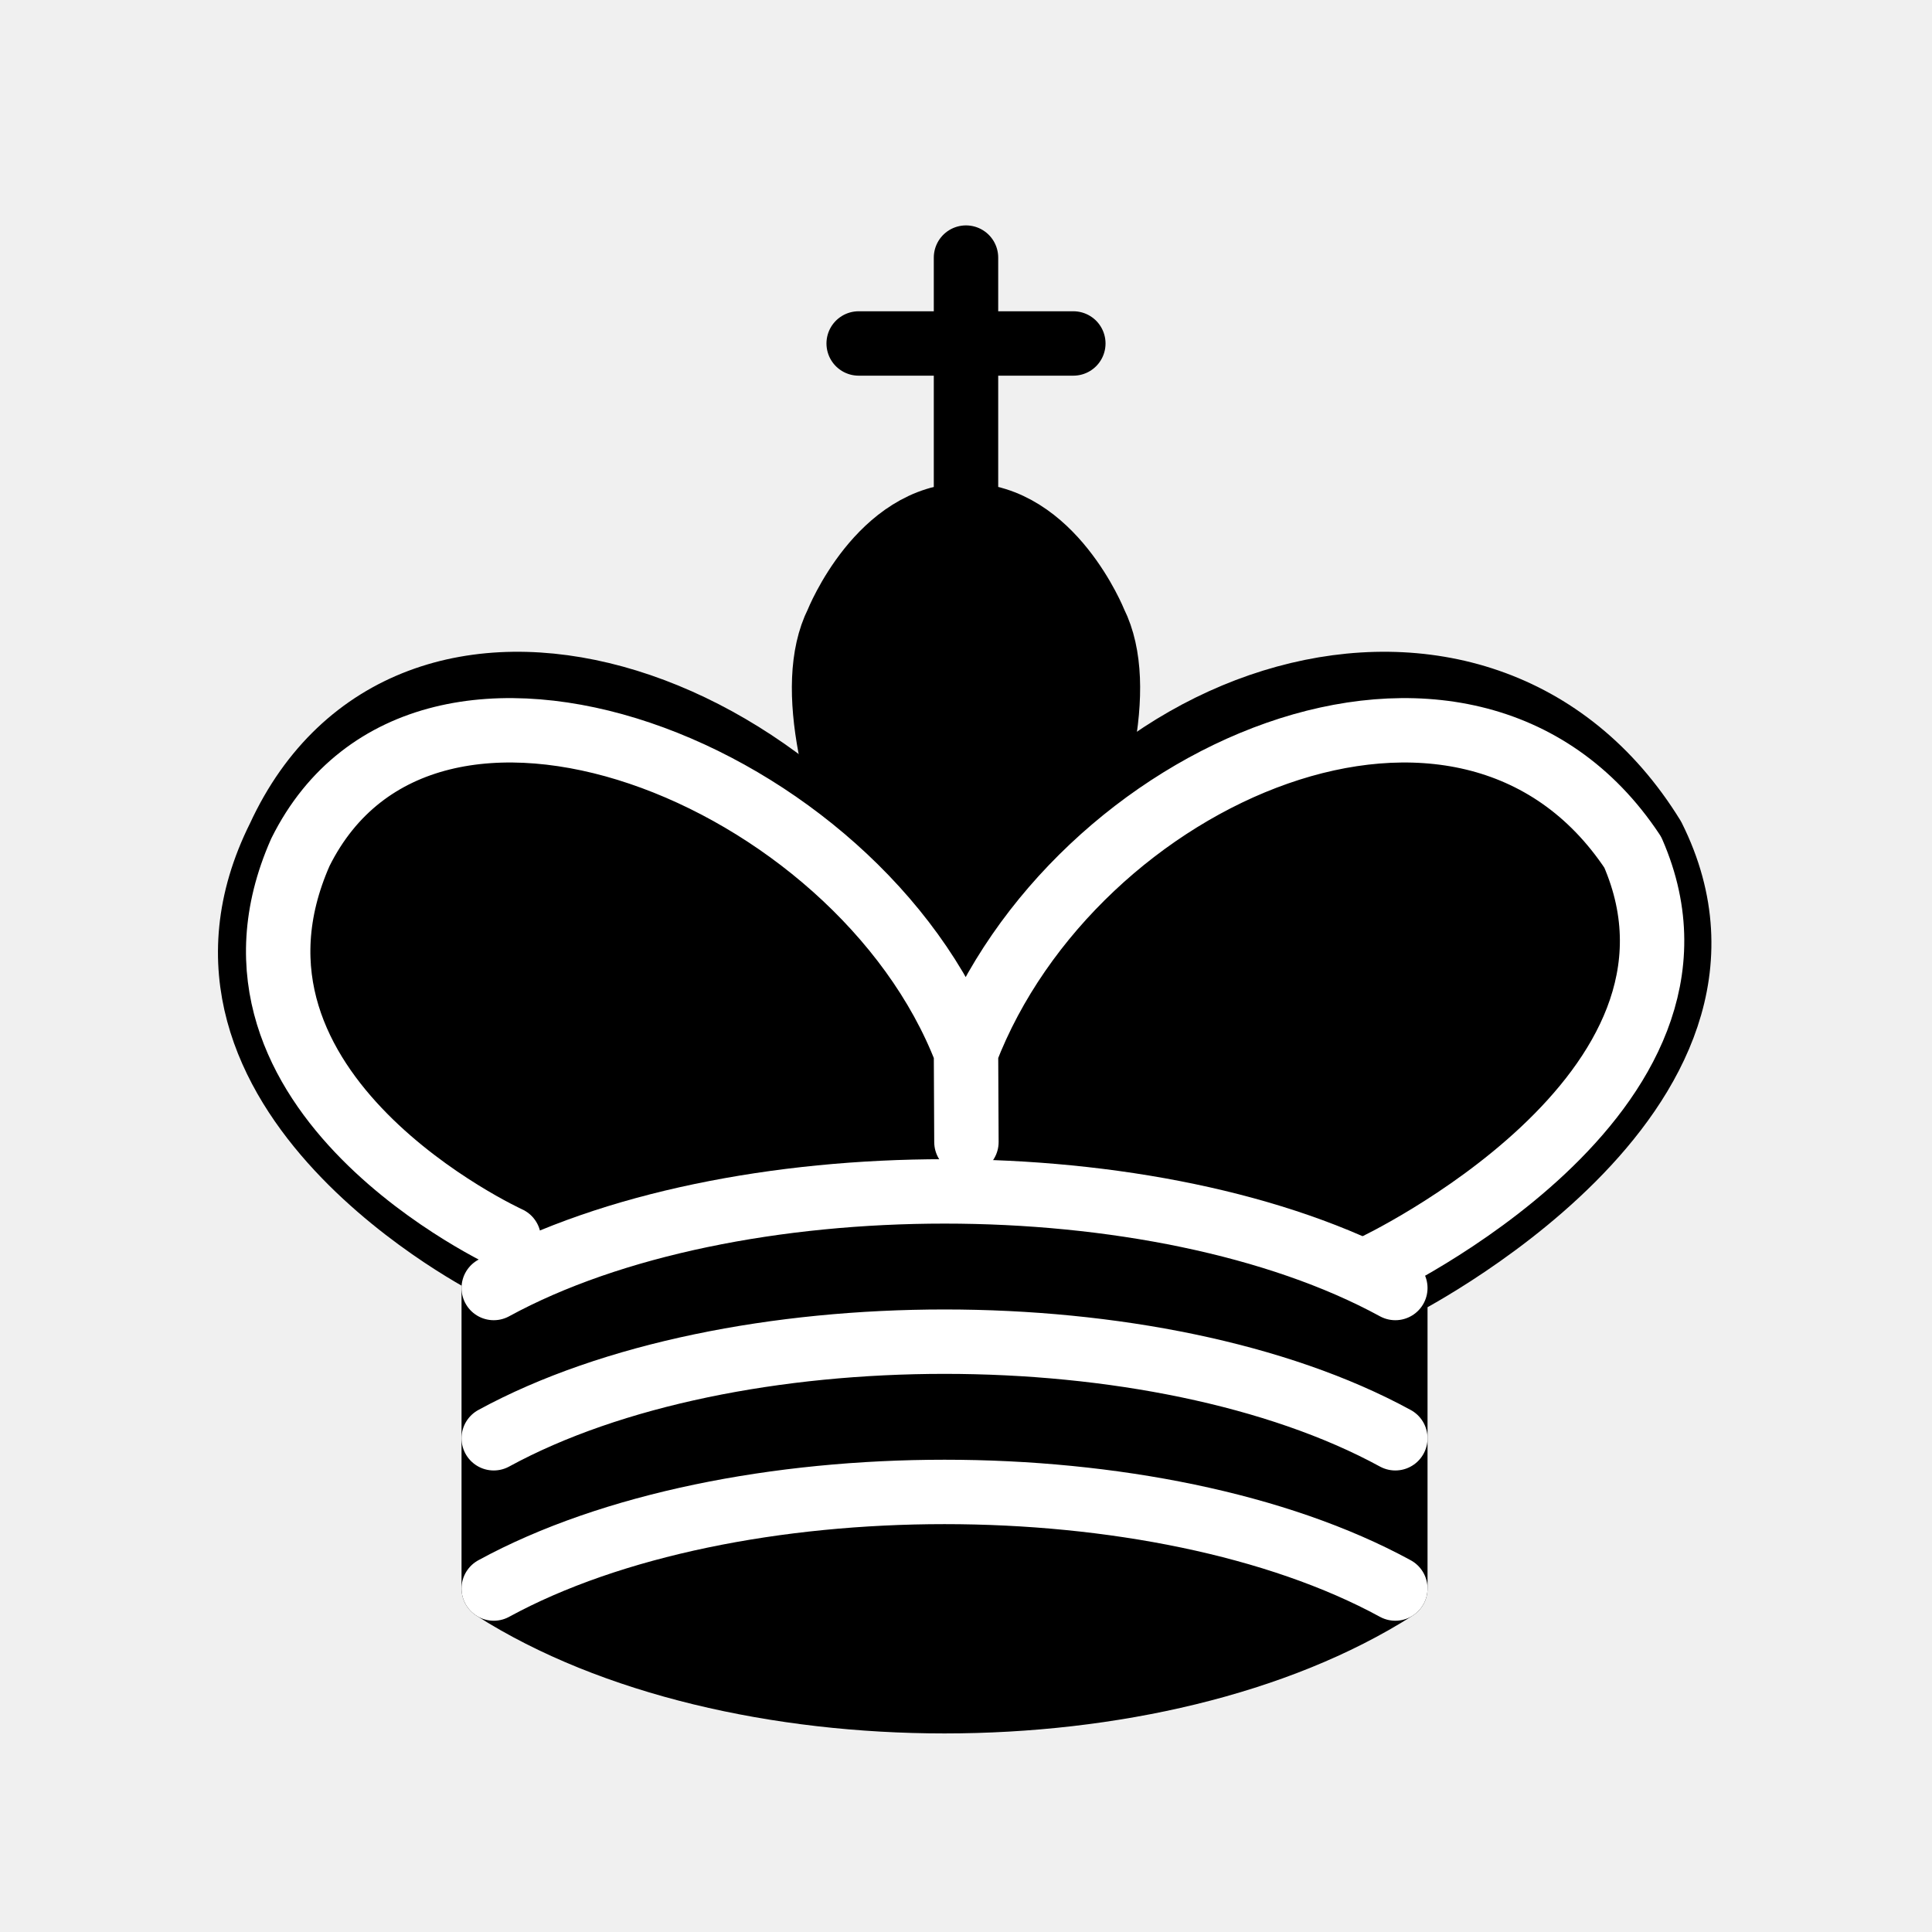
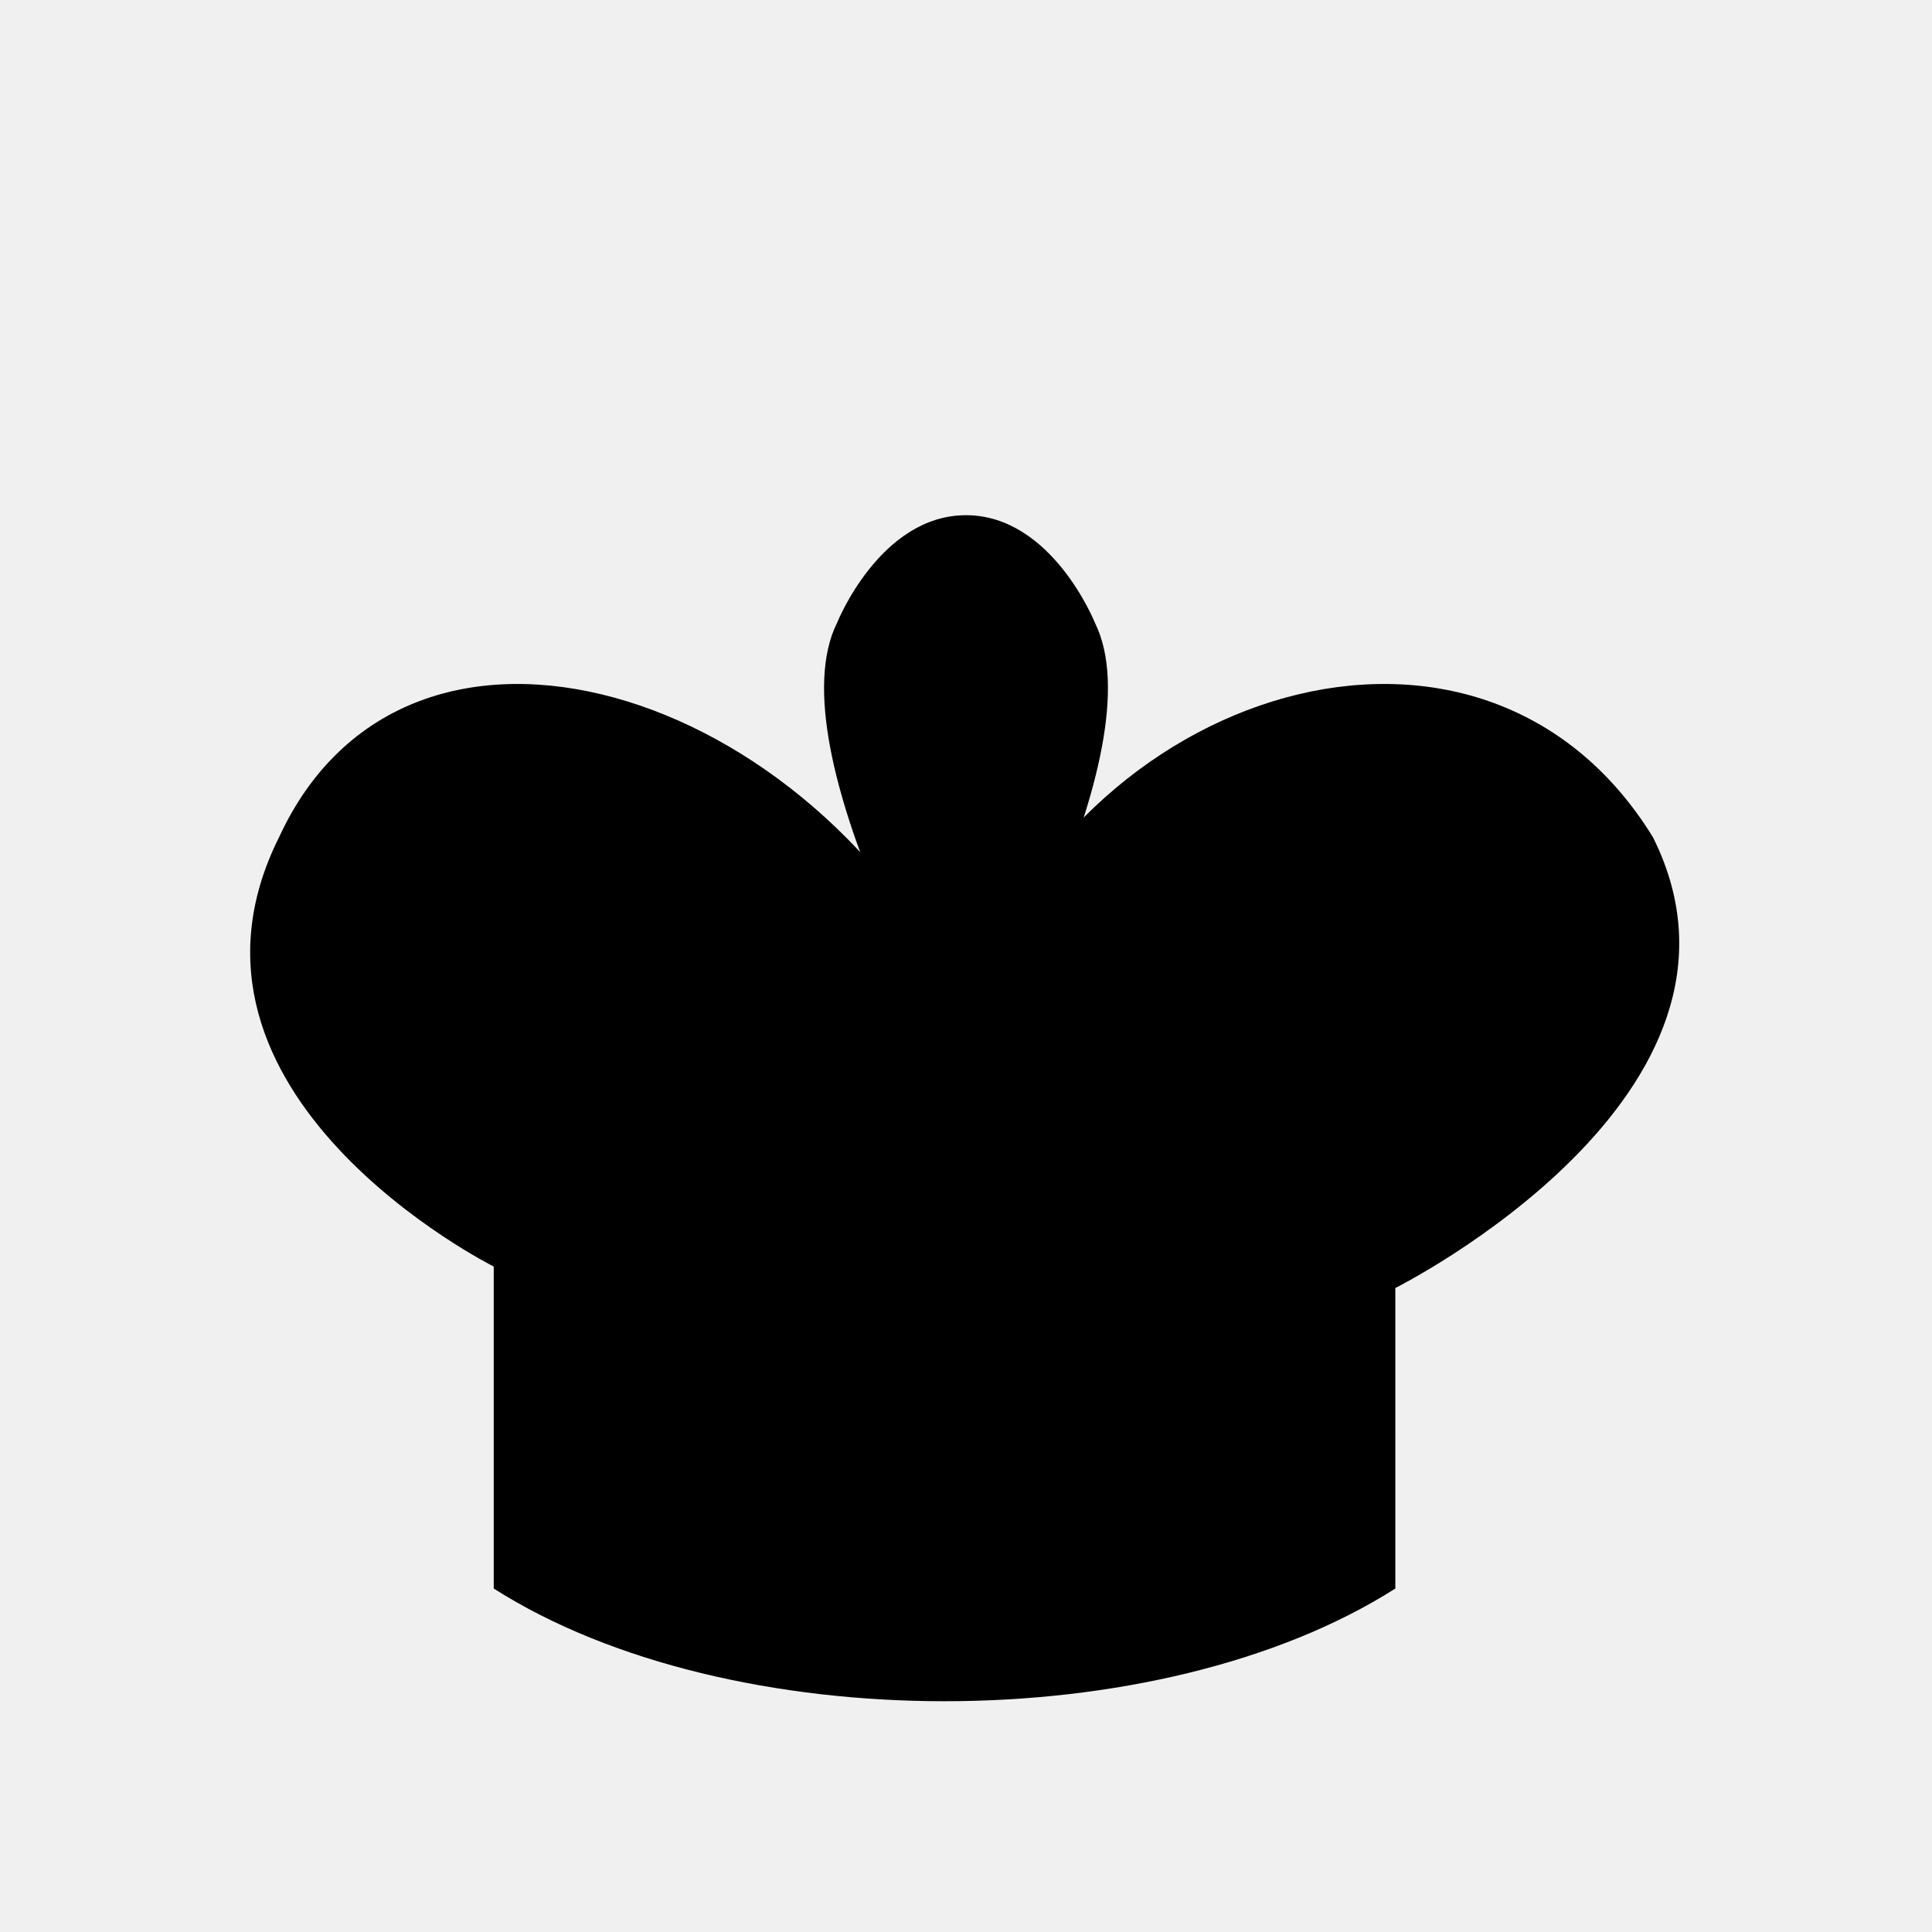
<svg xmlns="http://www.w3.org/2000/svg" version="1.1" width="45" height="45" viewBox="0 0 45 45">
-   <g style="fill:none; fill-opacity:1; fill-rule:evenodd; stroke:#000000; stroke-width:1.5; stroke-linecap:round;stroke-linejoin:round;stroke-miterlimit:4; stroke-dasharray:none; stroke-opacity:1;">
-     <path d="M 22.5,11.63 L 22.5,6" style="fill:none; stroke:#000000; stroke-linejoin:miter;" id="path6570" />
-     <path d="M 22.5,25 C 22.5,25 27,17.5 25.5,14.5 C 25.5,14.5 24.5,12 22.5,12 C 20.5,12 19.5,14.5 19.5,14.5 C 18,17.5 22.5,25 22.5,25" style="fill:#000000;fill-opacity:1; stroke-linecap:butt; stroke-linejoin:miter;" />
-     <path d="M 11.5,37 C 17,40.5 27,40.5 32.5,37 L 32.5,30 C 32.5,30 41.5,25.5 38.5,19.5 C 34.5,13 25,16 22.5,23.5 L 22.5,27 L 22.5,23.5 C 19,16 9.5,13 6.5,19.5 C 3.5,25.5 11.5,29.5 11.5,29.5 L 11.5,37 z " style="fill:#000000; stroke:#000000;" />
-     <path d="M 20,8 L 25,8" style="fill:none; stroke:#000000; stroke-linejoin:miter;" />
-     <path d="M 32,29.5 C 32,29.5 40.5,25.5 38.03,19.85 C 34.15,14 25,18 22.5,24.5 L 22.51,26.6 L 22.5,24.5 C 20,18 9.906,14 6.997,19.85 C 4.5,25.5 11.85,28.85 11.85,28.85" style="fill:none; stroke:#ffffff;" />
-     <path d="M 11.5,30 C 17,27 27,27 32.5,30 M 11.5,33.5 C 17,30.5 27,30.5 32.5,33.5 M 11.5,37 C 17,34 27,34 32.5,37" style="fill:none; stroke:#ffffff;" />
+   <g style="fill-rule:evenodd; stroke-width:1.5; stroke-linecap:round;stroke-linejoin:round;stroke-miterlimit:4;">
+     <path d="M 22.5,11.63 L 22.5,6" style="stroke-linejoin:miter;" data-stroke="dark" />
+     <path d="M 22.5,25 C 22.5,25 27,17.5 25.5,14.5 C 25.5,14.5 24.5,12 22.5,12 C 20.5,12 19.5,14.5 19.5,14.5 C 18,17.5 22.5,25 22.5,25" style="stroke-linecap:butt; stroke-linejoin:miter;" data-fill="dark" data-stroke="dark" />
+     <path d="M 11.5,37 C 17,40.5 27,40.5 32.5,37 L 32.5,30 C 32.5,30 41.5,25.5 38.5,19.5 C 34.5,13 25,16 22.5,23.5 L 22.5,27 L 22.5,23.5 C 19,16 9.5,13 6.5,19.5 C 3.5,25.5 11.5,29.5 11.5,29.5 L 11.5,37 z " data-fill="dark" data-stroke="dark" />
+     <path d="M 20,8 L 25,8" style="stroke-linejoin:miter;" data-stroke="dark" />
+     <path d="M 32,29.5 C 32,29.5 40.5,25.5 38.03,19.85 C 34.15,14 25,18 22.5,24.5 L 22.51,26.6 L 22.5,24.5 C 20,18 9.906,14 6.997,19.85 C 4.5,25.5 11.85,28.85 11.85,28.85" data-fill="dark" data-stroke="light" />
+     <path d="M 11.5,30 C 17,27 27,27 32.5,30 M 11.5,33.5 C 17,30.5 27,30.5 32.5,33.5 M 11.5,37 C 17,34 27,34 32.5,37" data-fill="dark" data-stroke="light" />
  </g>
</svg>
